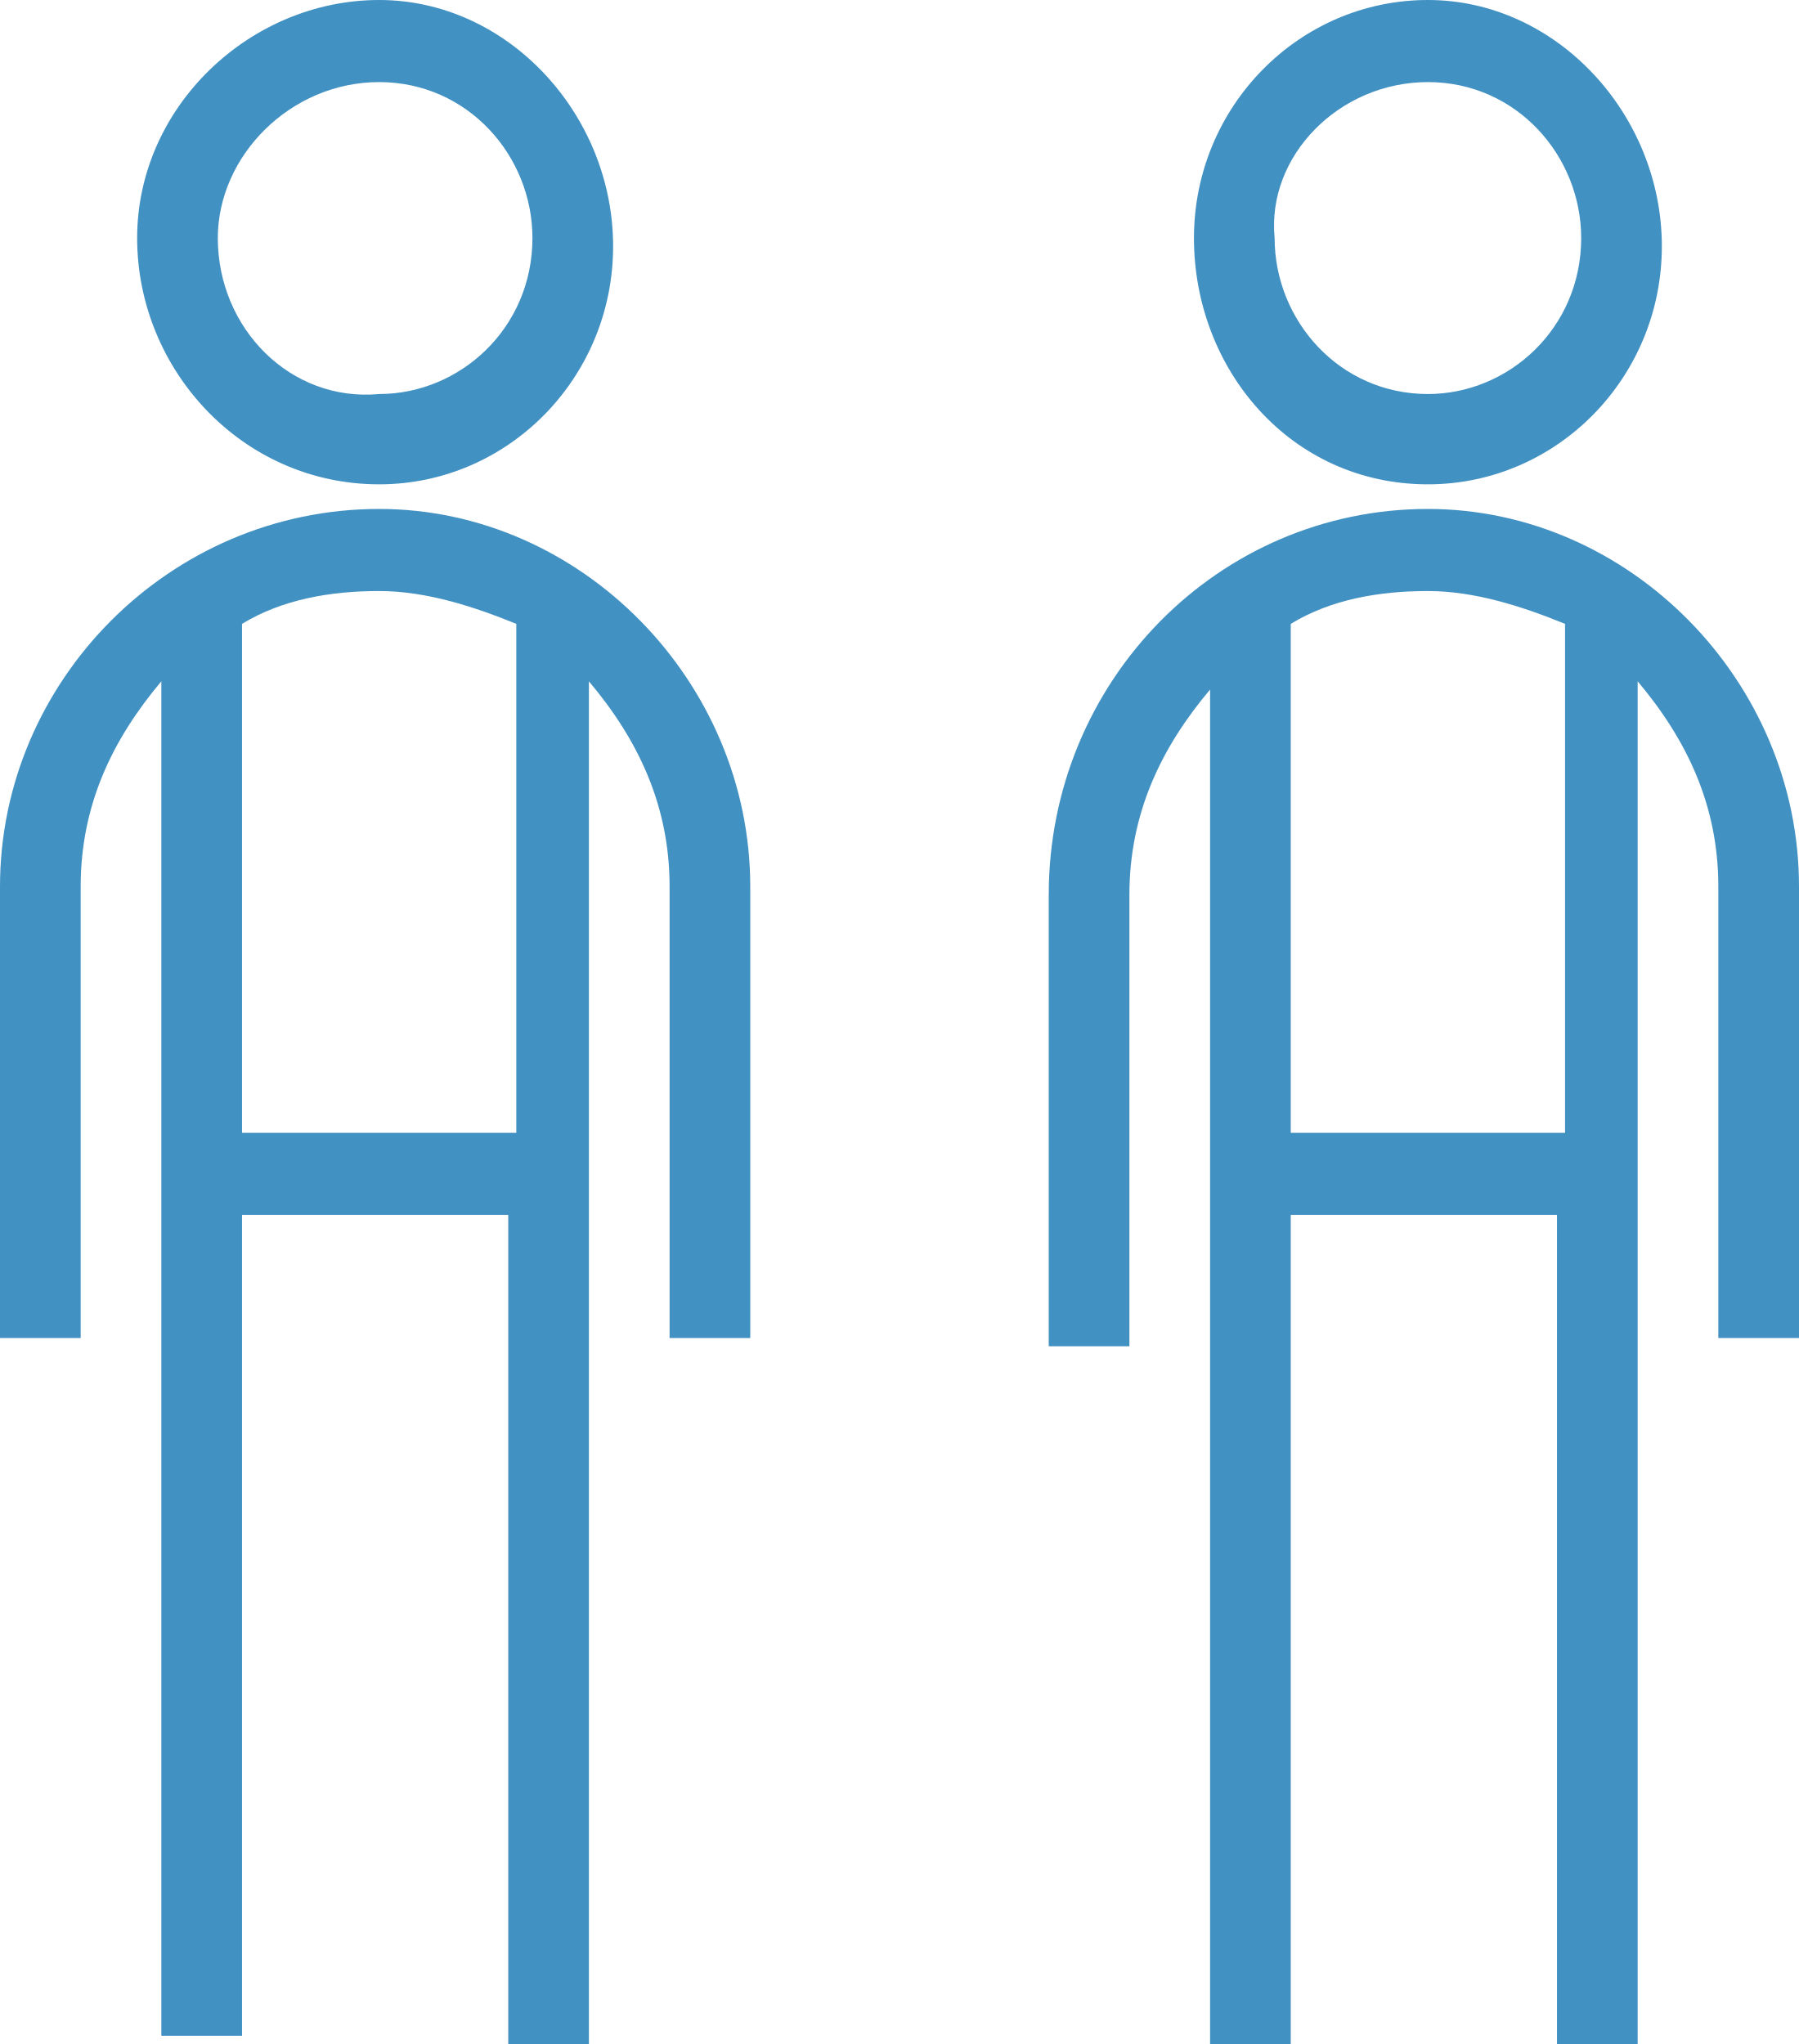
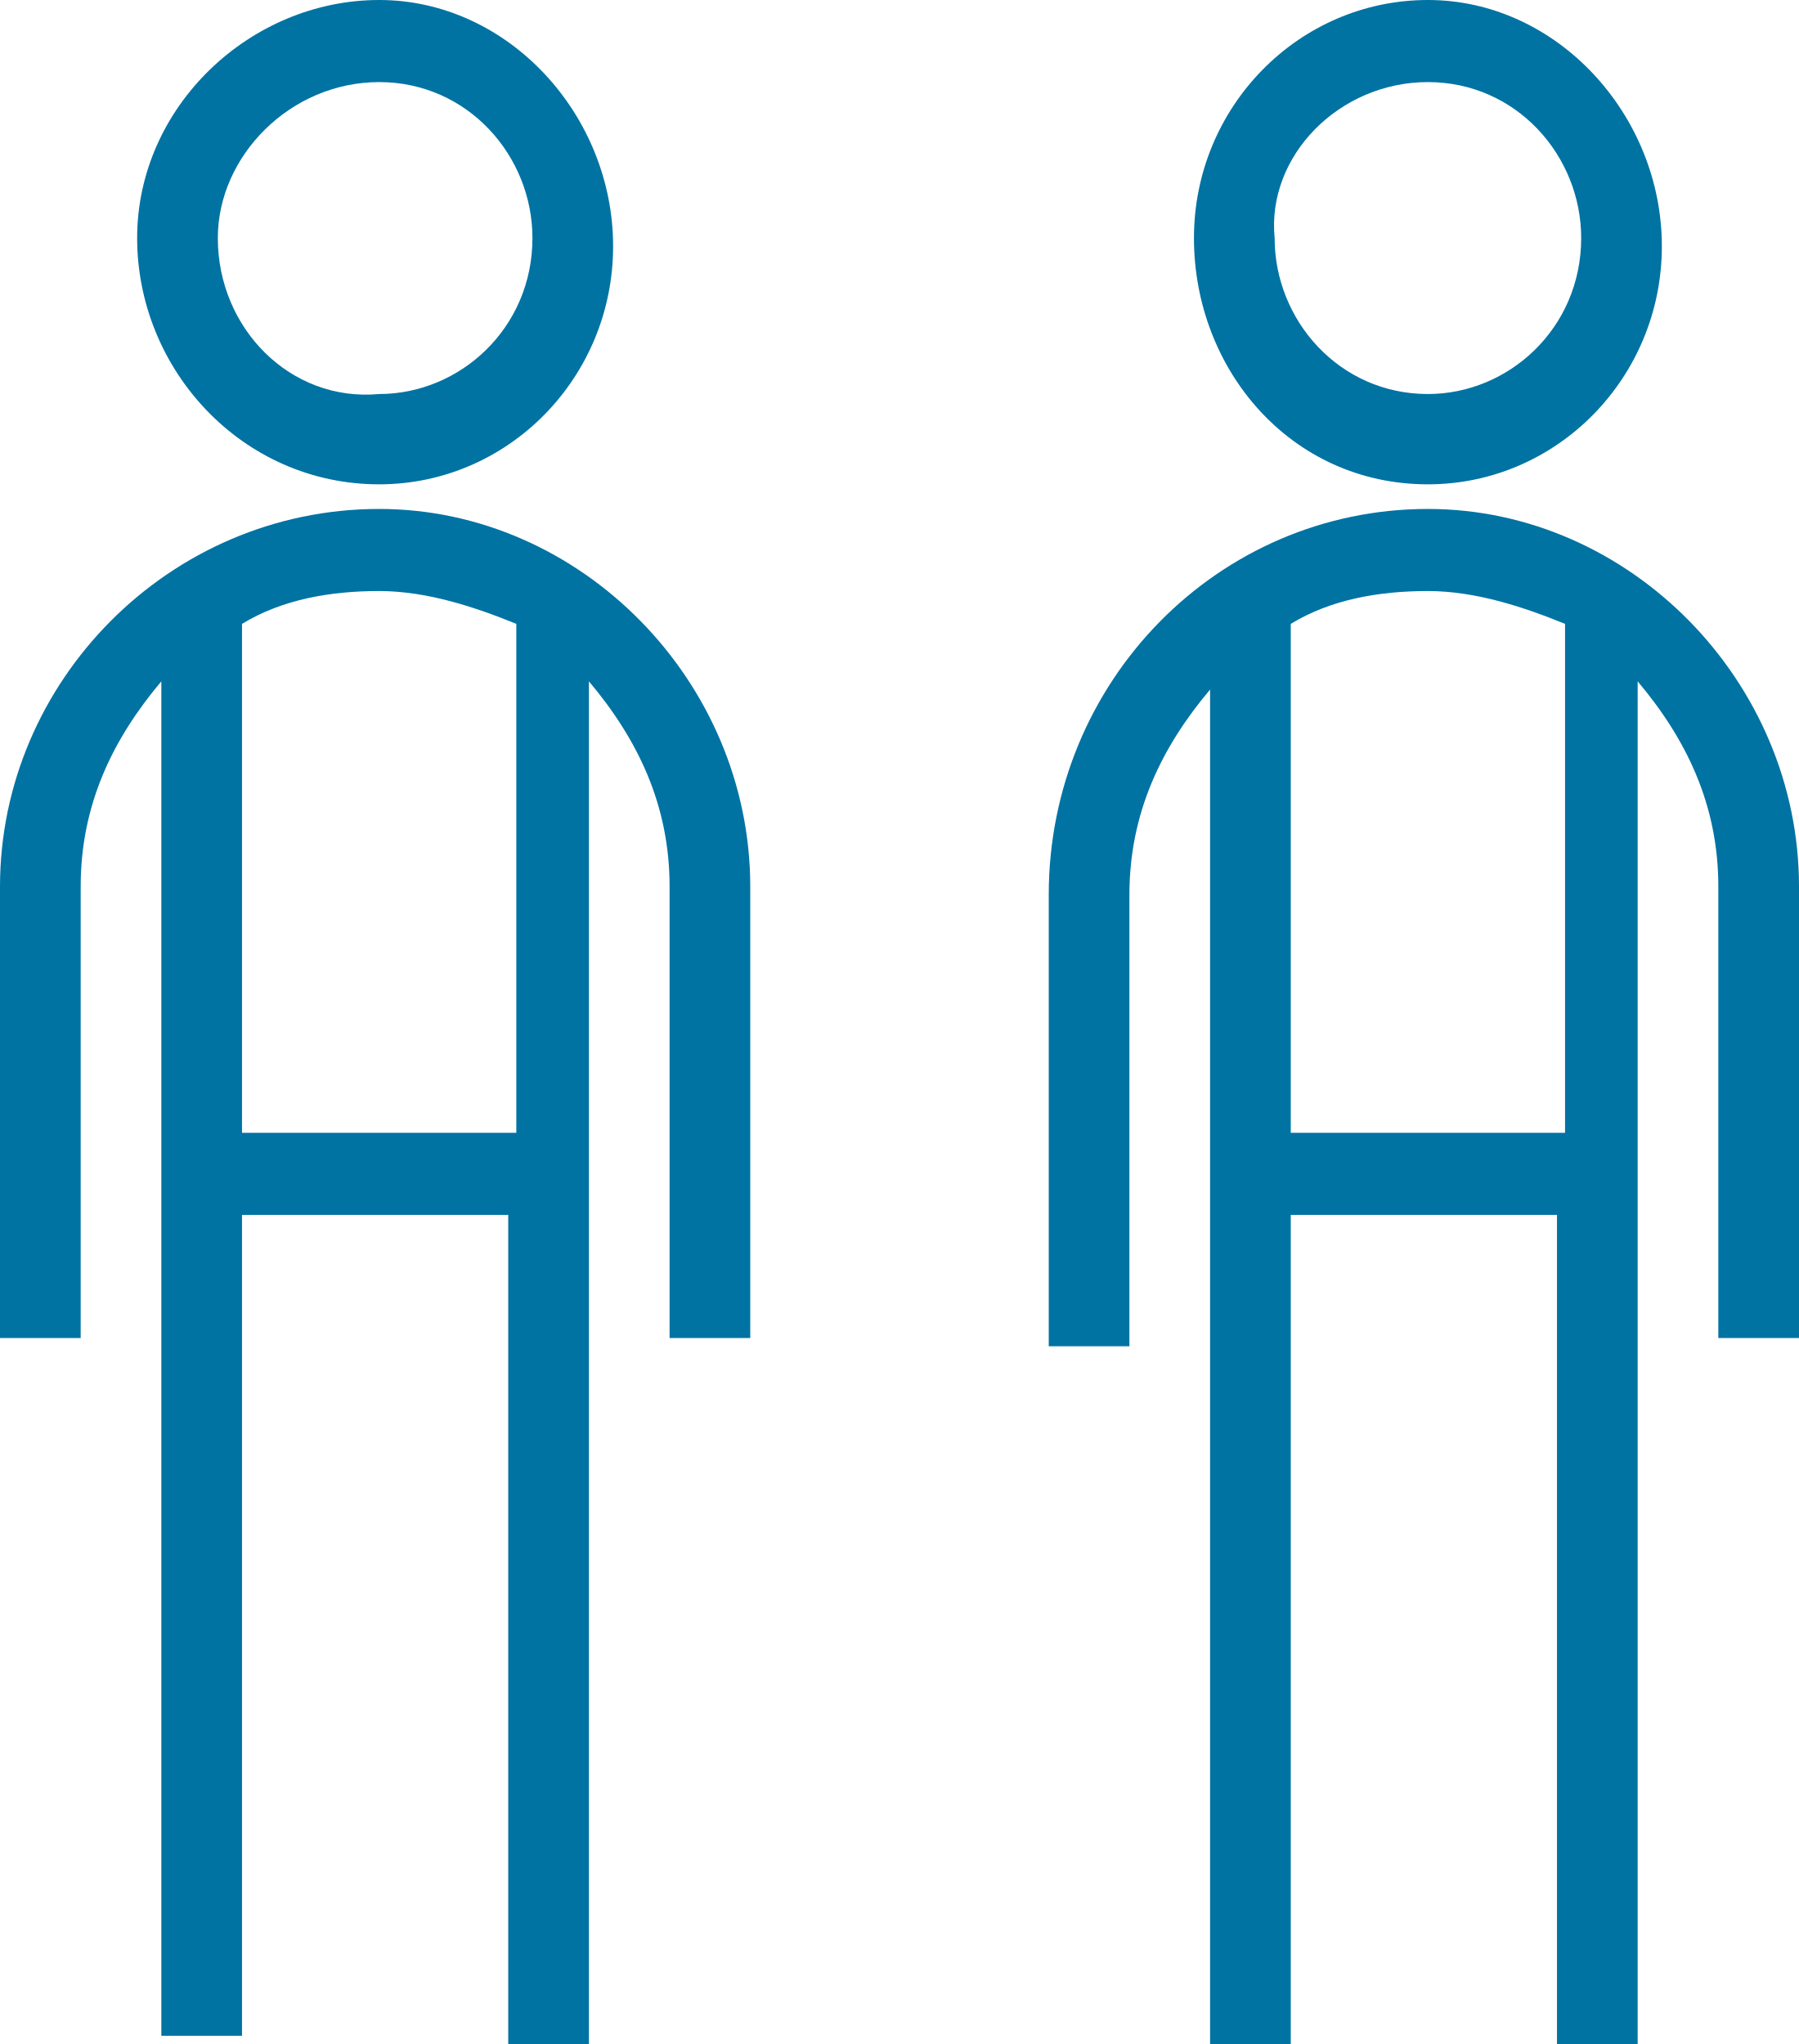
<svg xmlns="http://www.w3.org/2000/svg" version="1.1" id="Layer_1" x="0px" y="0px" width="22" height="25" viewBox="0 0 22 25" xml:space="preserve">
  <defs id="defs15" />
-   <g id="g3" transform="scale(0.9865471,1.004016)" style="fill:#4291c3;fill-opacity:1;stroke:none">
-     <path d="m 17.7,5.9 c 1.6,0 2.9,-1.3 2.9,-2.9 0,-1.6 -1.3,-3 -2.9,-3 -1.6,0 -2.9,1.3 -2.9,2.9 0,1.6 1.2,3 2.9,3 z m 0,-4.9 c 1.1,0 1.9,0.9 1.9,1.9 0,1.1 -0.9,1.9 -1.9,1.9 C 16.6,4.8 15.8,3.9 15.8,2.9 15.7,1.9 16.6,1 17.7,1 Z" id="path5" style="fill:#4291c3;fill-opacity:1;stroke:none" />
-     <path d="M 17.7,6.2 C 15.1,6.2 13,8.3 13,10.9 l 0,5.5 1,0 0,-5.5 c 0,-1 0.4,-1.8 1,-2.5 l 0,16.5 1,0 0,-10.1 3.3,0 0,10.1 1,0 0,-16.6 c 0.6,0.7 1,1.5 1,2.5 l 0,5.5 1,0 0,-5.5 c 0,-2.5 -2.1,-4.6 -4.6,-4.6 z m 1.6,7.6 -3.3,0 0,-6.2 c 0.5,-0.3 1.1,-0.4 1.7,-0.4 0.6,0 1.2,0.2 1.7,0.4 l 0,6.2 z" id="path7" style="fill:#4291c3;fill-opacity:1;stroke:none" />
-     <path d="M 4.7,5.9 C 6.3,5.9 7.6,4.6 7.6,3 7.6,1.4 6.3,0 4.7,0 c -1.6,0 -3,1.3 -3,2.9 0,1.6 1.3,3 3,3 z M 4.7,1 C 5.8,1 6.6,1.9 6.6,2.9 6.6,4 5.7,4.8 4.7,4.8 3.6,4.9 2.7,4 2.7,2.9 2.7,1.9 3.6,1 4.7,1 Z" id="path9" style="fill:#4291c3;fill-opacity:1;stroke:none" />
-     <path d="M 4.7,6.2 C 2.1,6.2 0,8.3 0,10.8 l 0,5.5 1,0 0,-5.5 C 1,9.8 1.4,9 2,8.3 l 0,16.5 1,0 0,-10 3.3,0 0,10.1 1,0 0,-16.6 c 0.6,0.7 1,1.5 1,2.5 l 0,5.5 1,0 0,-5.5 C 9.3,8.3 7.2,6.2 4.7,6.2 Z M 6.3,13.8 3,13.8 3,7.6 C 3.5,7.3 4.1,7.2 4.7,7.2 c 0.6,0 1.2,0.2 1.7,0.4 l 0,6.2 z" id="path11" style="fill:#4291c3;fill-opacity:1;stroke:none" />
+   <g id="g3" transform="scale(0.9865471,1.004016)" style="fill:#0073a3;fill-opacity:1;stroke:none">
+     <path d="m 17.7,5.9 c 1.6,0 2.9,-1.3 2.9,-2.9 0,-1.6 -1.3,-3 -2.9,-3 -1.6,0 -2.9,1.3 -2.9,2.9 0,1.6 1.2,3 2.9,3 z m 0,-4.9 c 1.1,0 1.9,0.9 1.9,1.9 0,1.1 -0.9,1.9 -1.9,1.9 C 16.6,4.8 15.8,3.9 15.8,2.9 15.7,1.9 16.6,1 17.7,1 Z" id="path5" style="fill:#0073a3;fill-opacity:1;stroke:none" />
+     <path d="M 17.7,6.2 C 15.1,6.2 13,8.3 13,10.9 l 0,5.5 1,0 0,-5.5 c 0,-1 0.4,-1.8 1,-2.5 l 0,16.5 1,0 0,-10.1 3.3,0 0,10.1 1,0 0,-16.6 c 0.6,0.7 1,1.5 1,2.5 l 0,5.5 1,0 0,-5.5 c 0,-2.5 -2.1,-4.6 -4.6,-4.6 z m 1.6,7.6 -3.3,0 0,-6.2 c 0.5,-0.3 1.1,-0.4 1.7,-0.4 0.6,0 1.2,0.2 1.7,0.4 l 0,6.2 z" id="path7" style="fill:#0073a3;fill-opacity:1;stroke:none" />
+     <path d="M 4.7,5.9 C 6.3,5.9 7.6,4.6 7.6,3 7.6,1.4 6.3,0 4.7,0 c -1.6,0 -3,1.3 -3,2.9 0,1.6 1.3,3 3,3 z M 4.7,1 C 5.8,1 6.6,1.9 6.6,2.9 6.6,4 5.7,4.8 4.7,4.8 3.6,4.9 2.7,4 2.7,2.9 2.7,1.9 3.6,1 4.7,1 Z" id="path9" style="fill:#0073a3;fill-opacity:1;stroke:none" />
+     <path d="M 4.7,6.2 C 2.1,6.2 0,8.3 0,10.8 l 0,5.5 1,0 0,-5.5 C 1,9.8 1.4,9 2,8.3 l 0,16.5 1,0 0,-10 3.3,0 0,10.1 1,0 0,-16.6 c 0.6,0.7 1,1.5 1,2.5 l 0,5.5 1,0 0,-5.5 C 9.3,8.3 7.2,6.2 4.7,6.2 Z M 6.3,13.8 3,13.8 3,7.6 C 3.5,7.3 4.1,7.2 4.7,7.2 c 0.6,0 1.2,0.2 1.7,0.4 l 0,6.2 z" id="path11" style="fill:#0073a3;fill-opacity:1;stroke:none" />
  </g>
</svg>
